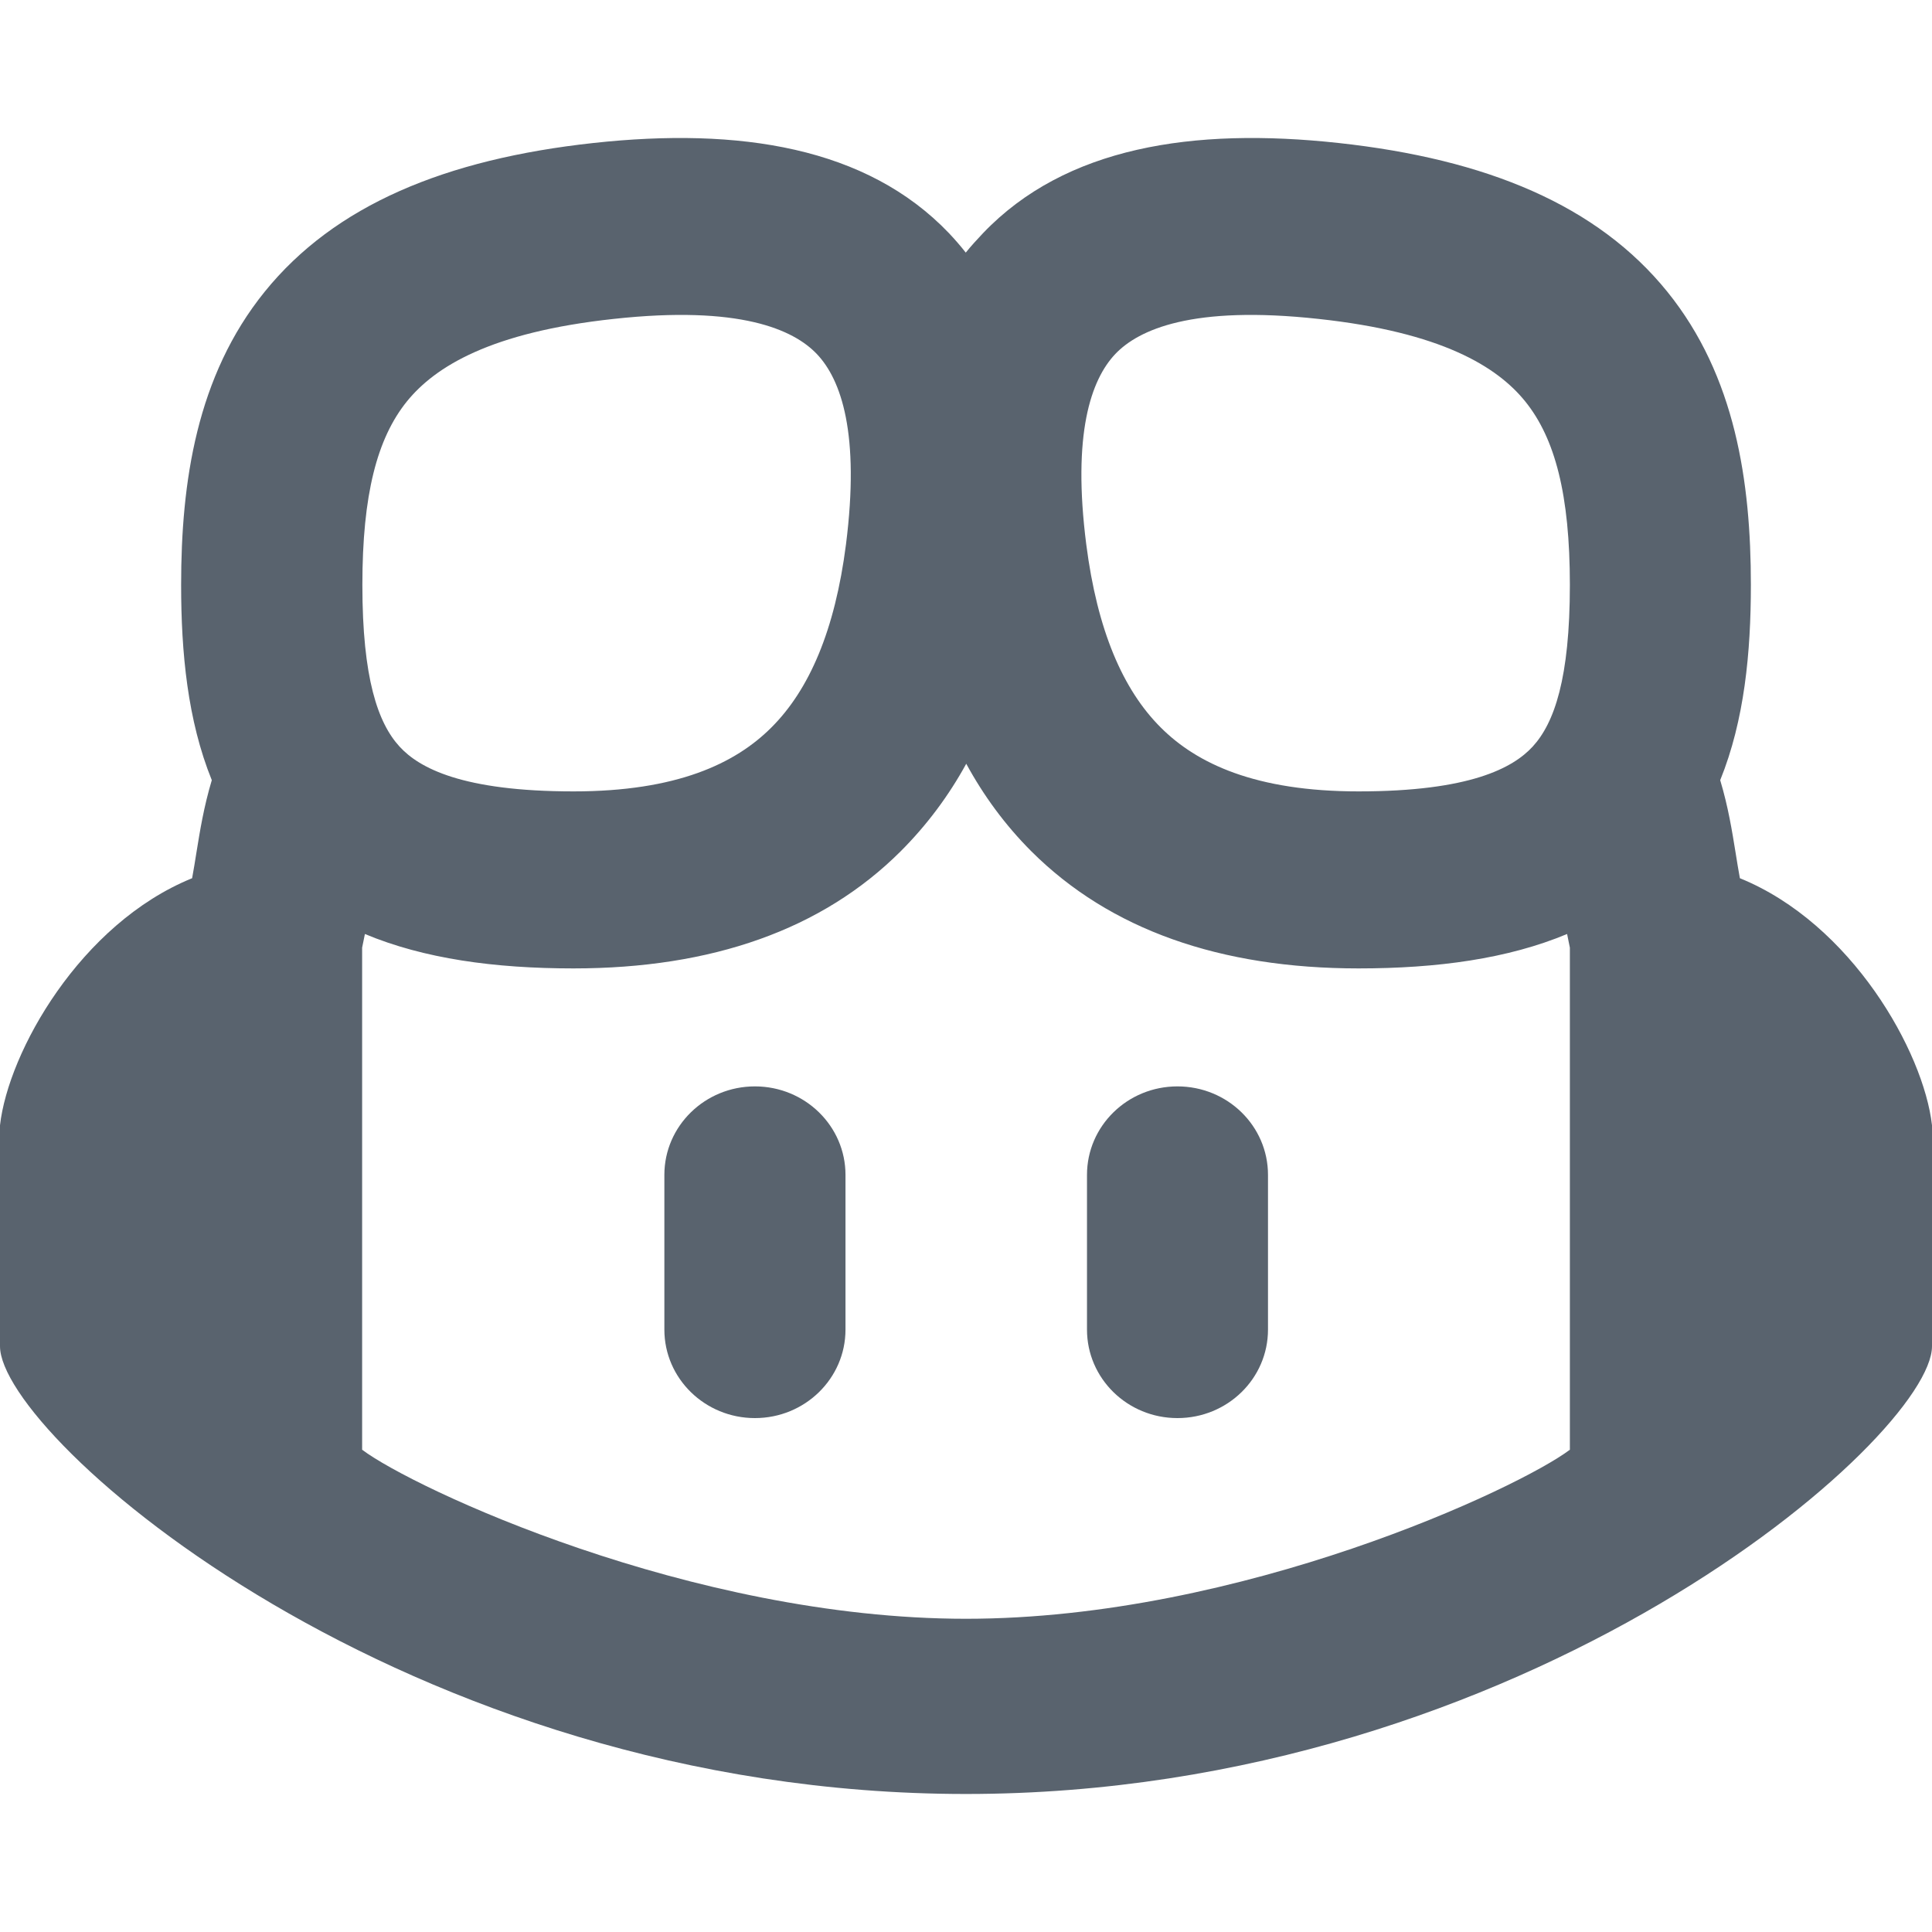
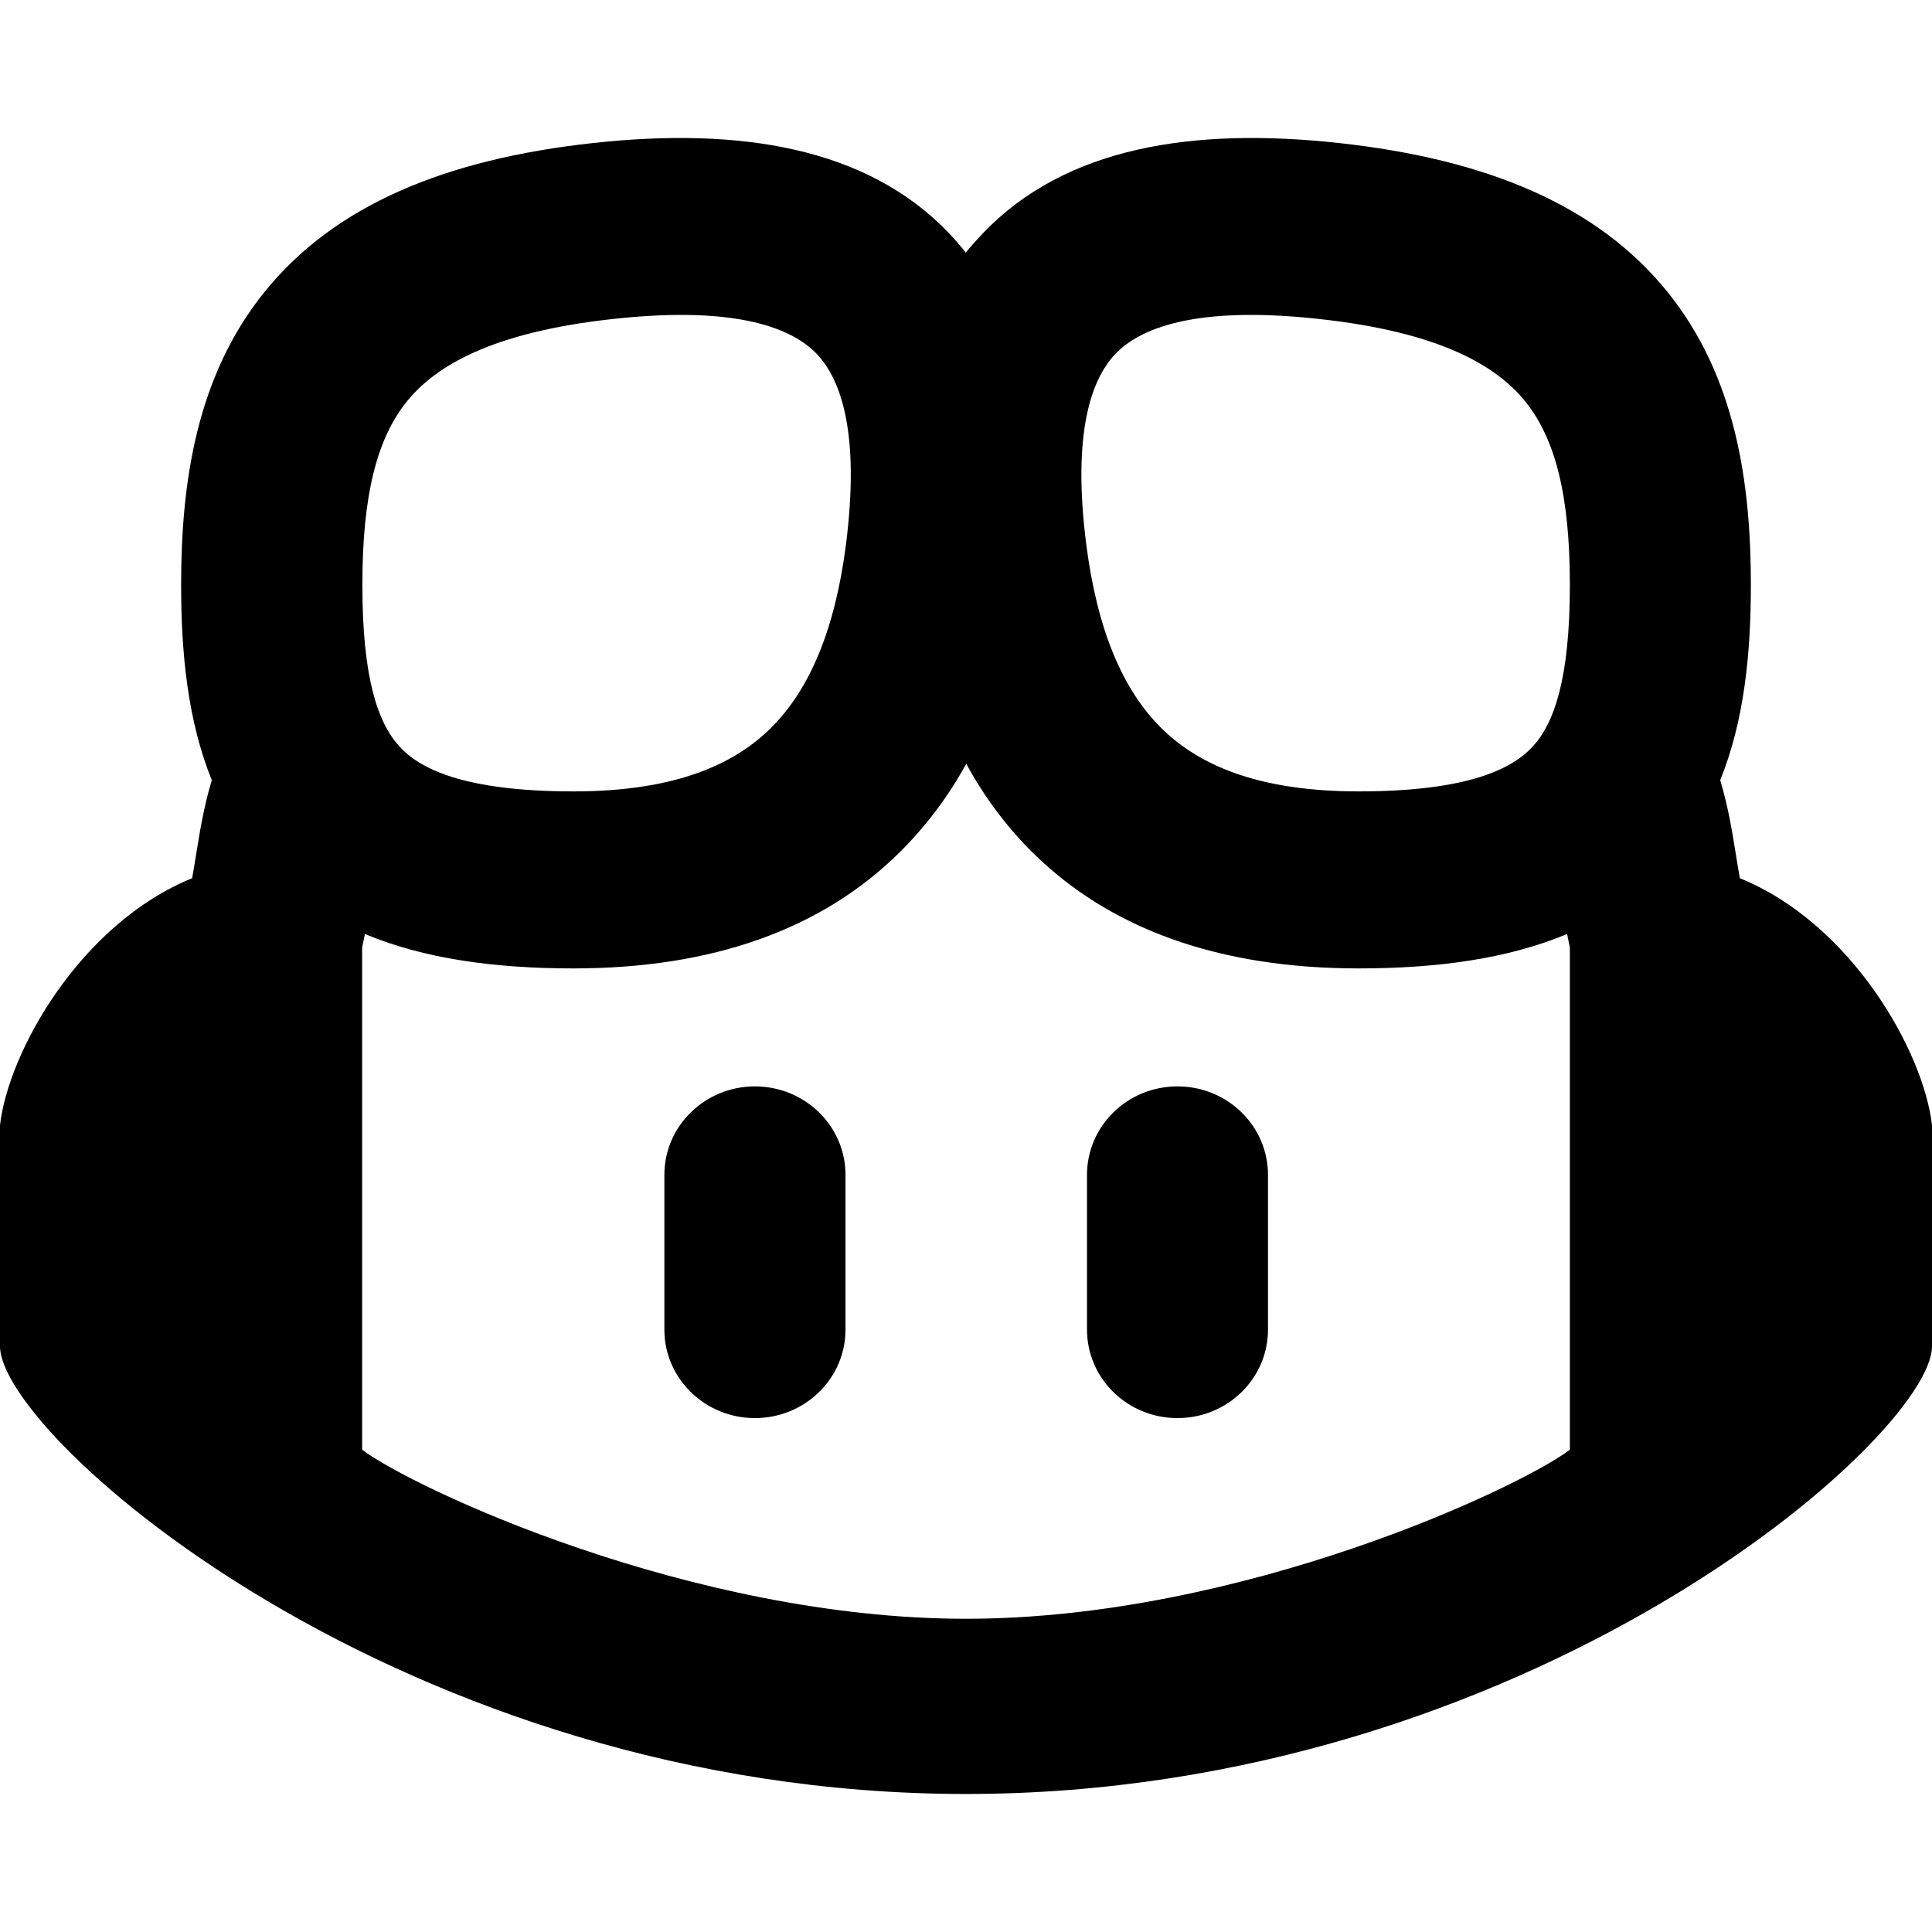
<svg xmlns="http://www.w3.org/2000/svg" width="16" height="16" viewBox="0 0 16 16" fill="none">
-   <path fill-rule="evenodd" clip-rule="evenodd" d="M8 14.857C12.65 14.857 16 11.897 16 11.149V9.319C15.931 8.71 15.334 7.649 14.409 7.273C14.396 7.204 14.385 7.133 14.373 7.059C14.344 6.881 14.313 6.685 14.246 6.461C14.447 5.965 14.5 5.403 14.5 4.844C14.5 3.993 14.373 3.115 13.808 2.416C13.229 1.7 12.314 1.318 11.084 1.184C9.878 1.053 8.823 1.217 8.141 1.931C8.092 1.983 8.042 2.037 7.998 2.092C7.955 2.037 7.908 1.983 7.859 1.931C7.177 1.217 6.122 1.053 4.916 1.184C3.686 1.318 2.771 1.7 2.192 2.416C1.627 3.115 1.5 3.993 1.5 4.844C1.5 5.403 1.553 5.965 1.754 6.461C1.687 6.685 1.656 6.881 1.627 7.059C1.615 7.133 1.604 7.204 1.591 7.273C0.666 7.649 0.069 8.71 0 9.319V11.149C0 11.897 3.35 14.857 8 14.857ZM10.918 2.641C9.874 2.527 9.43 2.729 9.237 2.931C9.034 3.145 8.879 3.594 8.996 4.509C9.087 5.218 9.298 5.711 9.613 6.025C9.912 6.324 10.398 6.554 11.251 6.554C12.173 6.554 12.53 6.36 12.693 6.183C12.872 5.988 13.001 5.618 13.001 4.844C13.001 4.096 12.878 3.63 12.631 3.324C12.398 3.036 11.938 2.751 10.918 2.641ZM6.764 2.931C6.571 2.729 6.127 2.527 5.083 2.641C4.063 2.751 3.604 3.036 3.37 3.324C3.123 3.63 3.001 4.096 3.001 4.844C3.001 5.618 3.13 5.988 3.309 6.183C3.471 6.36 3.828 6.554 4.75 6.554C5.604 6.554 6.089 6.324 6.388 6.025C6.703 5.711 6.915 5.218 7.006 4.509C7.122 3.594 6.968 3.145 6.764 2.931ZM8 13.406C10.279 13.406 12.583 12.322 13.001 12.006V7.848L12.978 7.735C12.488 7.94 11.903 8.02 11.251 8.02C10.105 8.02 9.192 7.699 8.542 7.051C8.323 6.832 8.145 6.588 8.002 6.325C7.858 6.588 7.677 6.832 7.458 7.051C6.808 7.699 5.895 8.02 4.749 8.02C4.097 8.02 3.512 7.94 3.022 7.735L2.999 7.848V12.006C3.417 12.322 5.721 13.406 8 13.406Z" fill="#59636E" />
-   <path d="M6.252 8.997C6.666 8.997 7.002 9.325 7.002 9.73V11.011C7.002 11.416 6.666 11.744 6.252 11.744C5.838 11.744 5.502 11.416 5.502 11.011V9.73C5.502 9.325 5.838 8.997 6.252 8.997Z" fill="#59636E" />
-   <path d="M10.501 9.73C10.501 9.325 10.166 8.997 9.751 8.997C9.337 8.997 9.002 9.325 9.002 9.73V11.011C9.002 11.416 9.337 11.744 9.751 11.744C10.166 11.744 10.501 11.416 10.501 11.011V9.73Z" fill="#59636E" />
+   <path fill-rule="evenodd" clip-rule="evenodd" d="M8 14.857C12.65 14.857 16 11.897 16 11.149V9.319C15.931 8.71 15.334 7.649 14.409 7.273C14.396 7.204 14.385 7.133 14.373 7.059C14.344 6.881 14.313 6.685 14.246 6.461C14.447 5.965 14.5 5.403 14.5 4.844C14.5 3.993 14.373 3.115 13.808 2.416C13.229 1.7 12.314 1.318 11.084 1.184C9.878 1.053 8.823 1.217 8.141 1.931C8.092 1.983 8.042 2.037 7.998 2.092C7.955 2.037 7.908 1.983 7.859 1.931C7.177 1.217 6.122 1.053 4.916 1.184C3.686 1.318 2.771 1.7 2.192 2.416C1.627 3.115 1.5 3.993 1.5 4.844C1.5 5.403 1.553 5.965 1.754 6.461C1.687 6.685 1.656 6.881 1.627 7.059C1.615 7.133 1.604 7.204 1.591 7.273C0.666 7.649 0.069 8.71 0 9.319V11.149C0 11.897 3.35 14.857 8 14.857ZM10.918 2.641C9.874 2.527 9.43 2.729 9.237 2.931C9.034 3.145 8.879 3.594 8.996 4.509C9.087 5.218 9.298 5.711 9.613 6.025C9.912 6.324 10.398 6.554 11.251 6.554C12.173 6.554 12.53 6.36 12.693 6.183C12.872 5.988 13.001 5.618 13.001 4.844C13.001 4.096 12.878 3.63 12.631 3.324C12.398 3.036 11.938 2.751 10.918 2.641ZM6.764 2.931C6.571 2.729 6.127 2.527 5.083 2.641C4.063 2.751 3.604 3.036 3.37 3.324C3.123 3.63 3.001 4.096 3.001 4.844C3.001 5.618 3.13 5.988 3.309 6.183C3.471 6.36 3.828 6.554 4.75 6.554C5.604 6.554 6.089 6.324 6.388 6.025C6.703 5.711 6.915 5.218 7.006 4.509C7.122 3.594 6.968 3.145 6.764 2.931ZM8 13.406C10.279 13.406 12.583 12.322 13.001 12.006V7.848L12.978 7.735C12.488 7.94 11.903 8.02 11.251 8.02C10.105 8.02 9.192 7.699 8.542 7.051C8.323 6.832 8.145 6.588 8.002 6.325C7.858 6.588 7.677 6.832 7.458 7.051C6.808 7.699 5.895 8.02 4.749 8.02C4.097 8.02 3.512 7.94 3.022 7.735L2.999 7.848V12.006C3.417 12.322 5.721 13.406 8 13.406Z" fill="currentColor" />
+   <path d="M6.252 8.997C6.666 8.997 7.002 9.325 7.002 9.73V11.011C7.002 11.416 6.666 11.744 6.252 11.744C5.838 11.744 5.502 11.416 5.502 11.011V9.73C5.502 9.325 5.838 8.997 6.252 8.997Z" fill="currentColor" />
+   <path d="M10.501 9.73C10.501 9.325 10.166 8.997 9.751 8.997C9.337 8.997 9.002 9.325 9.002 9.73V11.011C9.002 11.416 9.337 11.744 9.751 11.744C10.166 11.744 10.501 11.416 10.501 11.011V9.73Z" fill="currentColor" />
</svg>
